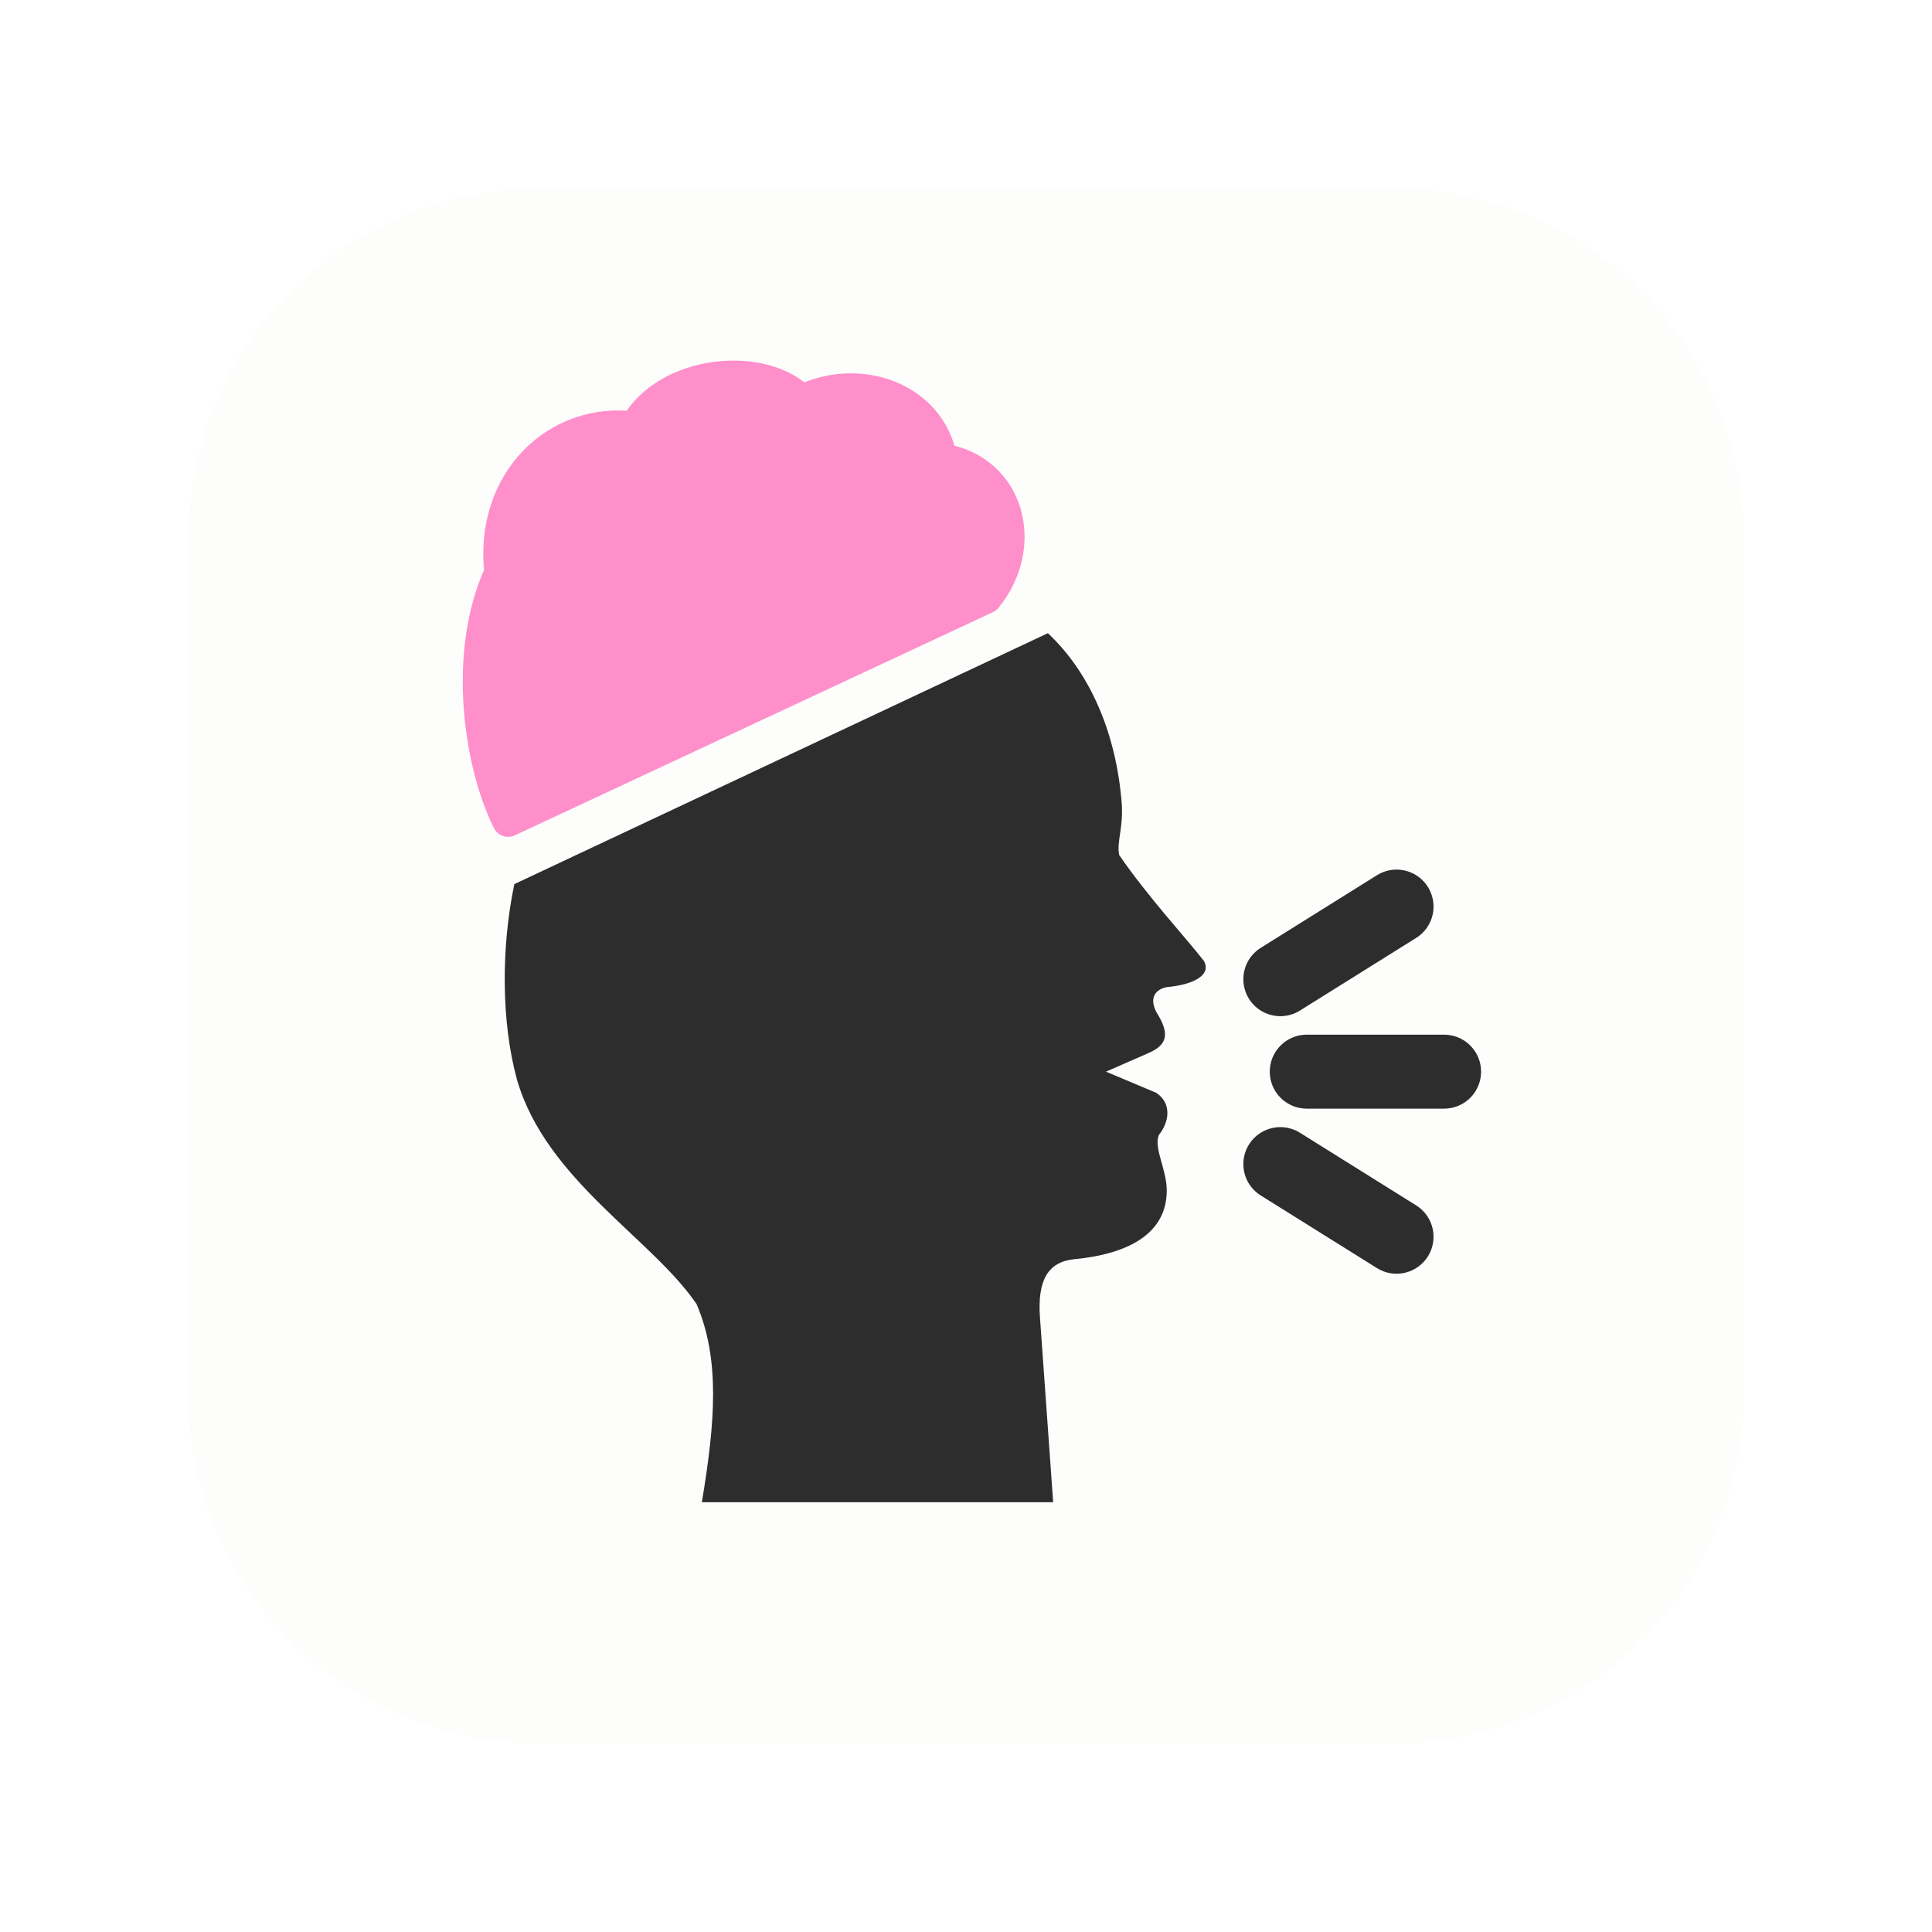
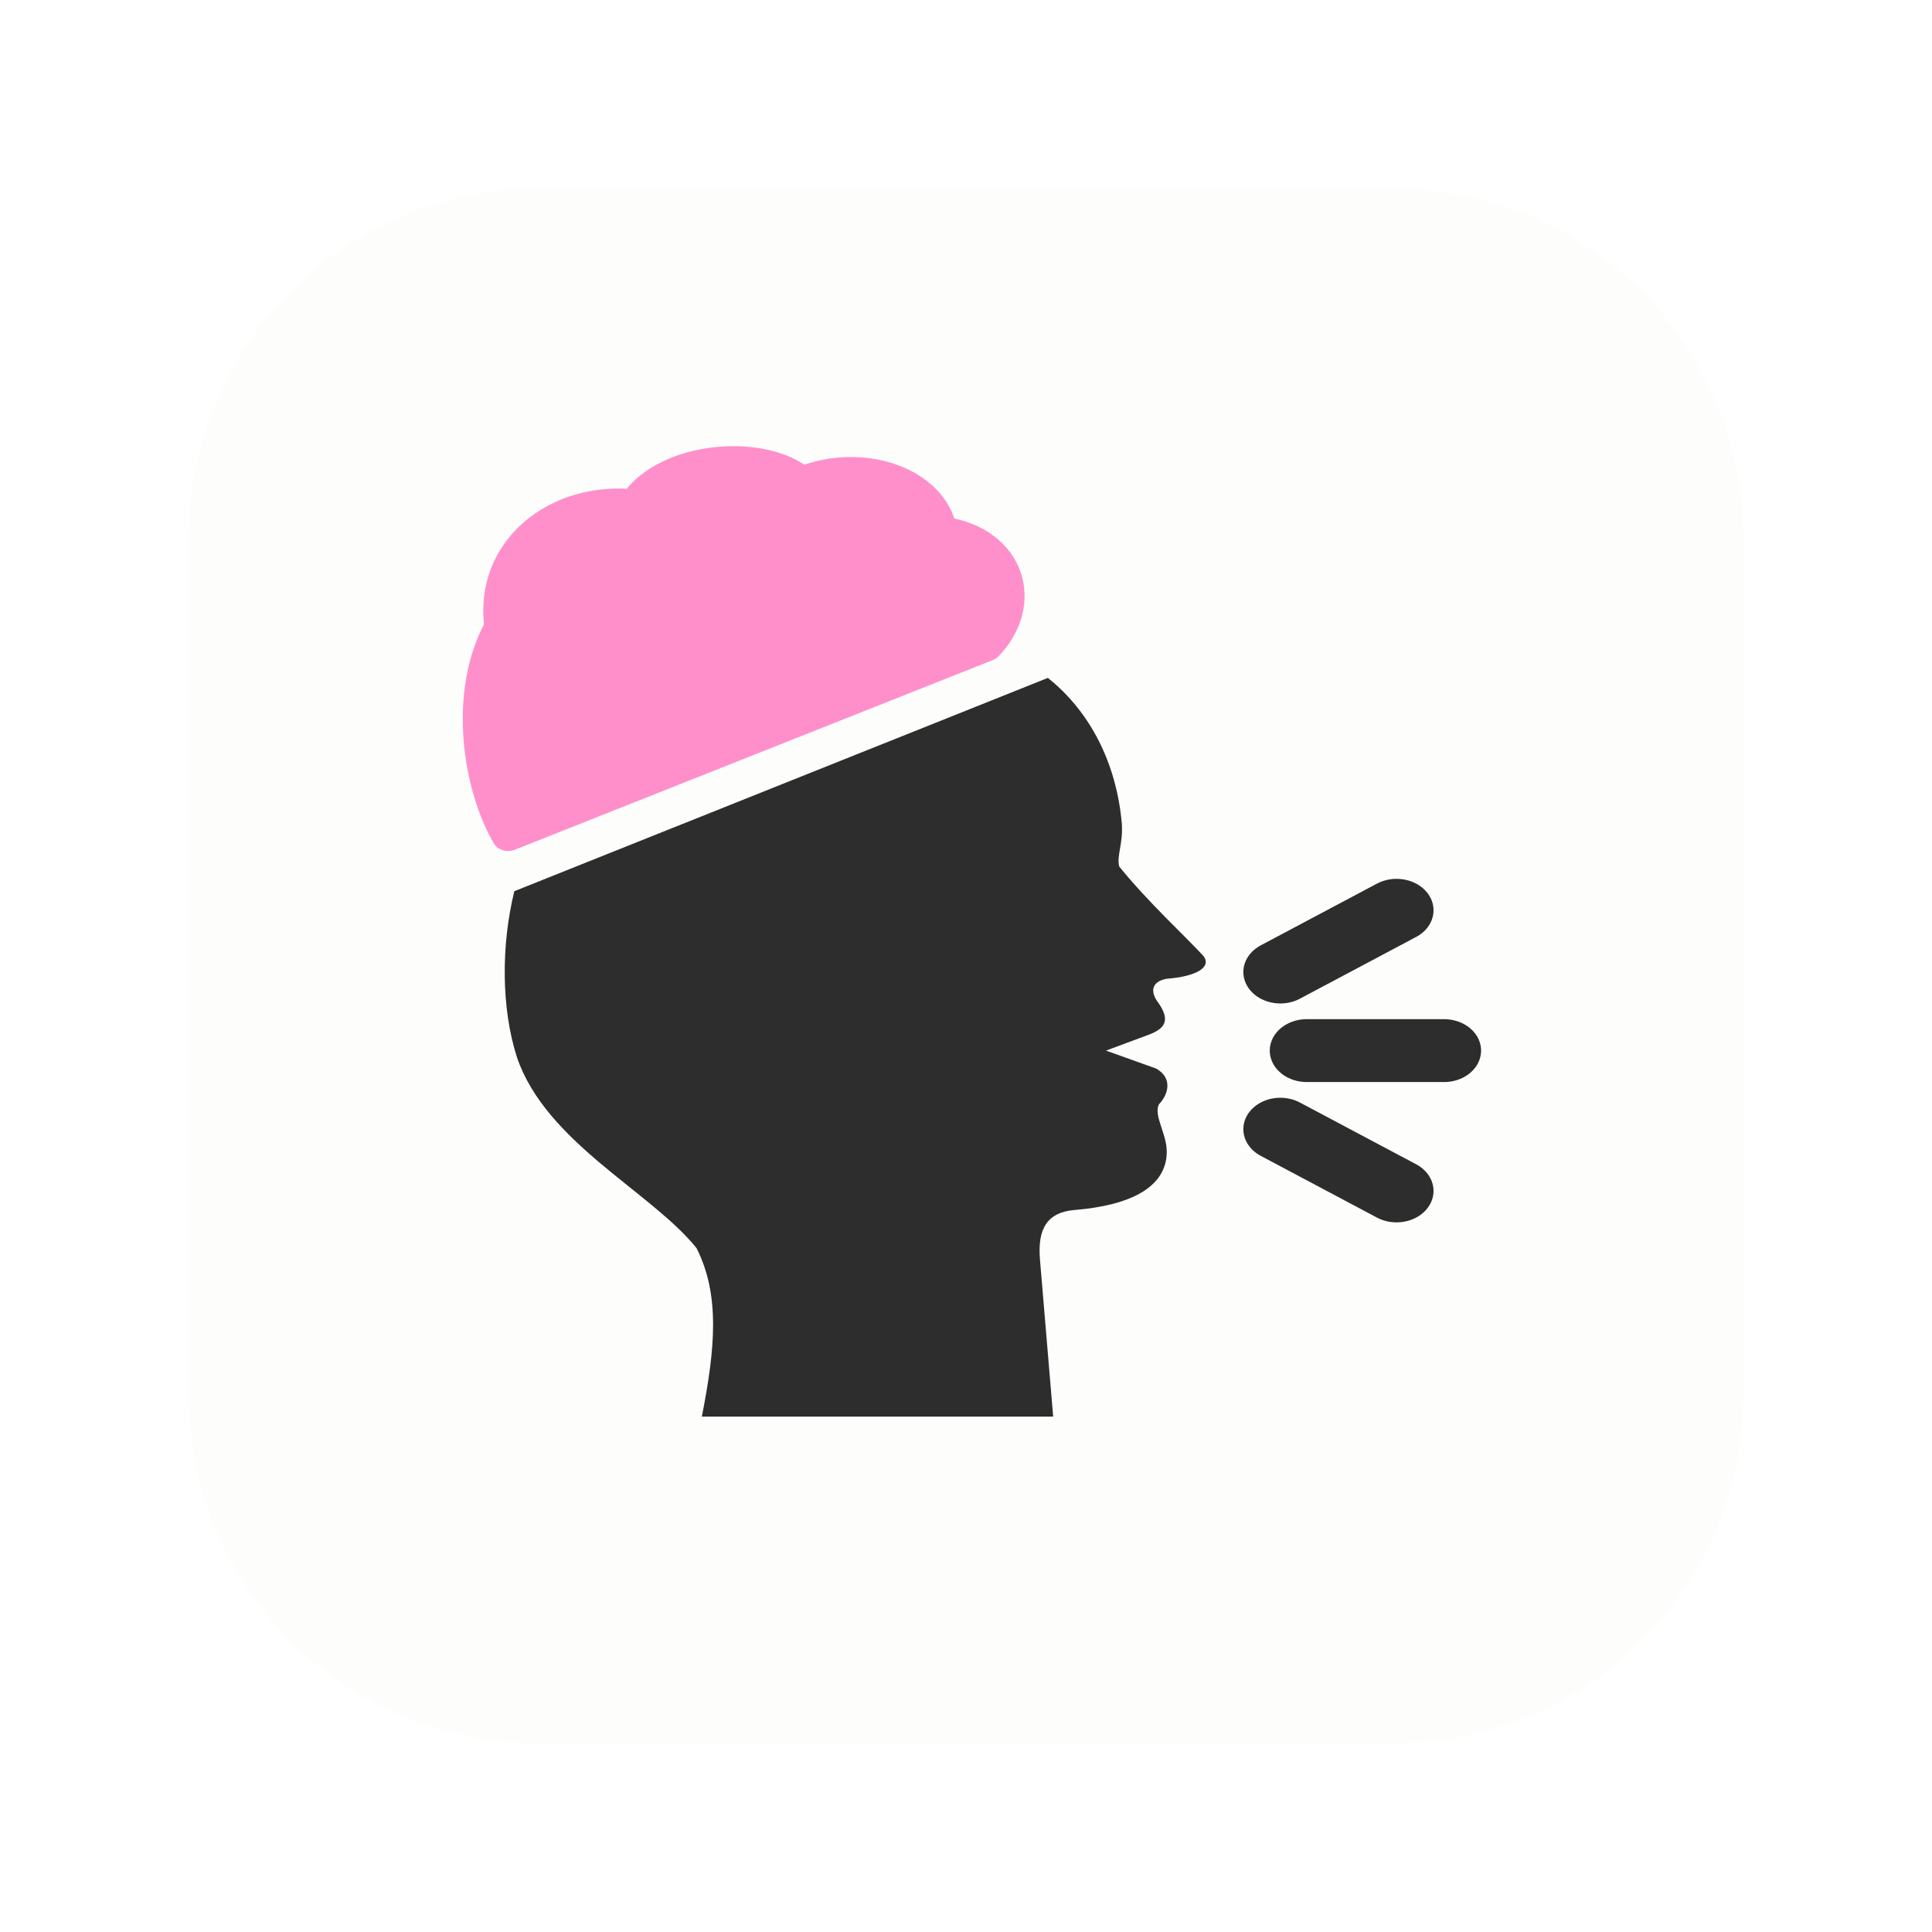
<svg xmlns="http://www.w3.org/2000/svg" viewBox="0 0 1024 1024" width="1024" height="1024">
  <rect x="100" y="100" width="824" height="824" rx="185" fill="#FDFDFB" />
  <g transform="translate(512,512) scale(0.70) translate(-512,-512)">
-     <g transform="translate(-26,-2)">
-       <path transform="translate(-18.7,-39.8)" d="M210,444 L572,275 C604,236 590,178 538,170 C530,124 476,104 432,126 C404,96 330,102 306,146 C248,138 196,186 204,256 C176,316 188,400 210,444 Z" fill="#FF8FCB" stroke="#FF8FCB" stroke-width="24" stroke-linejoin="round" />
-       <path d="M196,452 L600,262 C632,292 652,338 656,392 C657,410 652,420 654,430 C676,462 704,492 718,510 C724,520 712,528 690,530 C680,532 676,540 684,552 C692,566 690,574 676,580 L644,594 L682,610 C694,618 692,632 684,642 C680,652 690,668 690,684 C690,716 662,732 620,736 C600,738 592,752 594,780 L604,920 L338,920 C348,860 352,812 334,770 C300,720 220,676 198,600 C186,556 186,500 196,452 Z" fill="#2D2D2D" />
-       <g stroke="#2D2D2D">
-         <g stroke-width="56" stroke-linecap="round" fill="none">
-           <line x1="776" y1="524" x2="864" y2="469" />
-           <line x1="796" y1="594" x2="900" y2="594" />
-           <line x1="776" y1="664" x2="864" y2="719" />
+     <g transform="translate(0,72.86) scale(1,0.85)">
+       <g transform="translate(-26,-2)">
+         <path transform="translate(-18.7,-39.8)" d="M210,444 L572,275 C604,236 590,178 538,170 C530,124 476,104 432,126 C404,96 330,102 306,146 C248,138 196,186 204,256 C176,316 188,400 210,444 Z" fill="#FF8FCB" stroke="#FF8FCB" stroke-width="24" stroke-linejoin="round" />
+         <path d="M196,452 L600,262 C632,292 652,338 656,392 C657,410 652,420 654,430 C676,462 704,492 718,510 C724,520 712,528 690,530 C680,532 676,540 684,552 C692,566 690,574 676,580 L644,594 L682,610 C694,618 692,632 684,642 C680,652 690,668 690,684 C690,716 662,732 620,736 C600,738 592,752 594,780 L604,920 L338,920 C348,860 352,812 334,770 C300,720 220,676 198,600 C186,556 186,500 196,452 Z" fill="#2D2D2D" />
+         <g stroke="#2D2D2D">
+           <g stroke-width="56" stroke-linecap="round" fill="none">
+             <line x1="776" y1="524" x2="864" y2="469" />
+             <line x1="796" y1="594" x2="900" y2="594" />
+             <line x1="776" y1="664" x2="864" y2="719" />
+           </g>
        </g>
      </g>
    </g>
  </g>
</svg>
